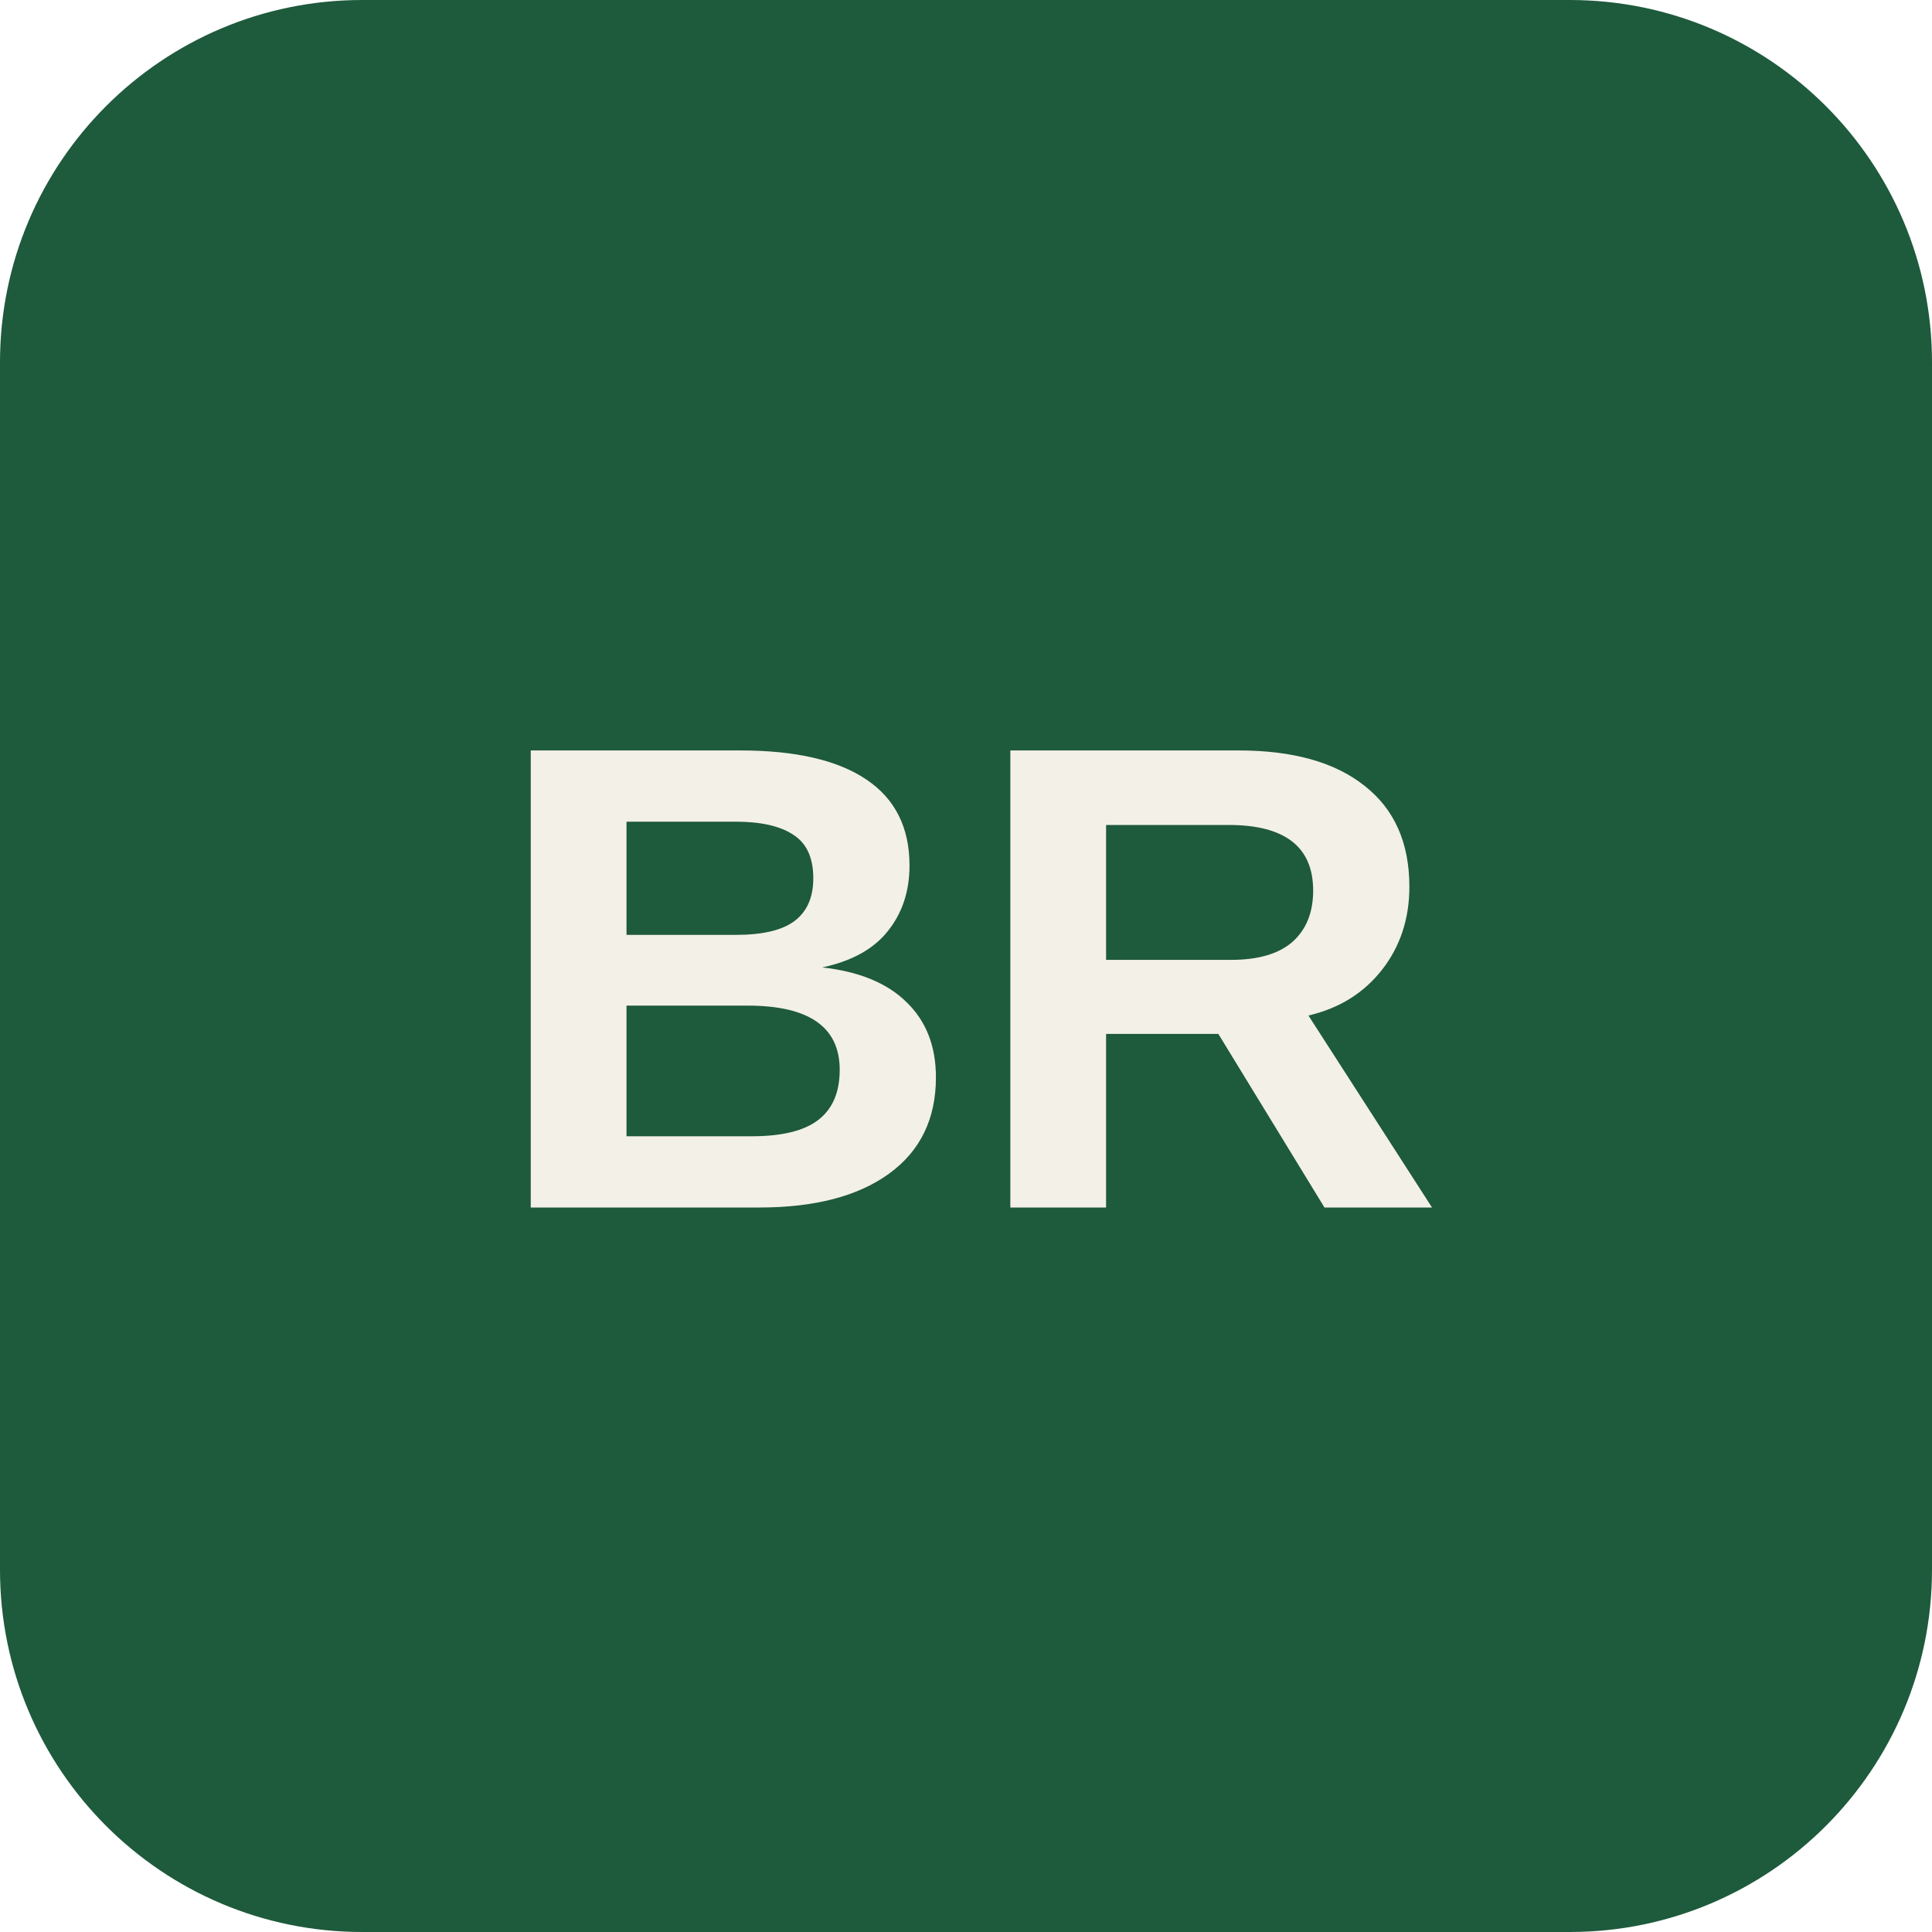
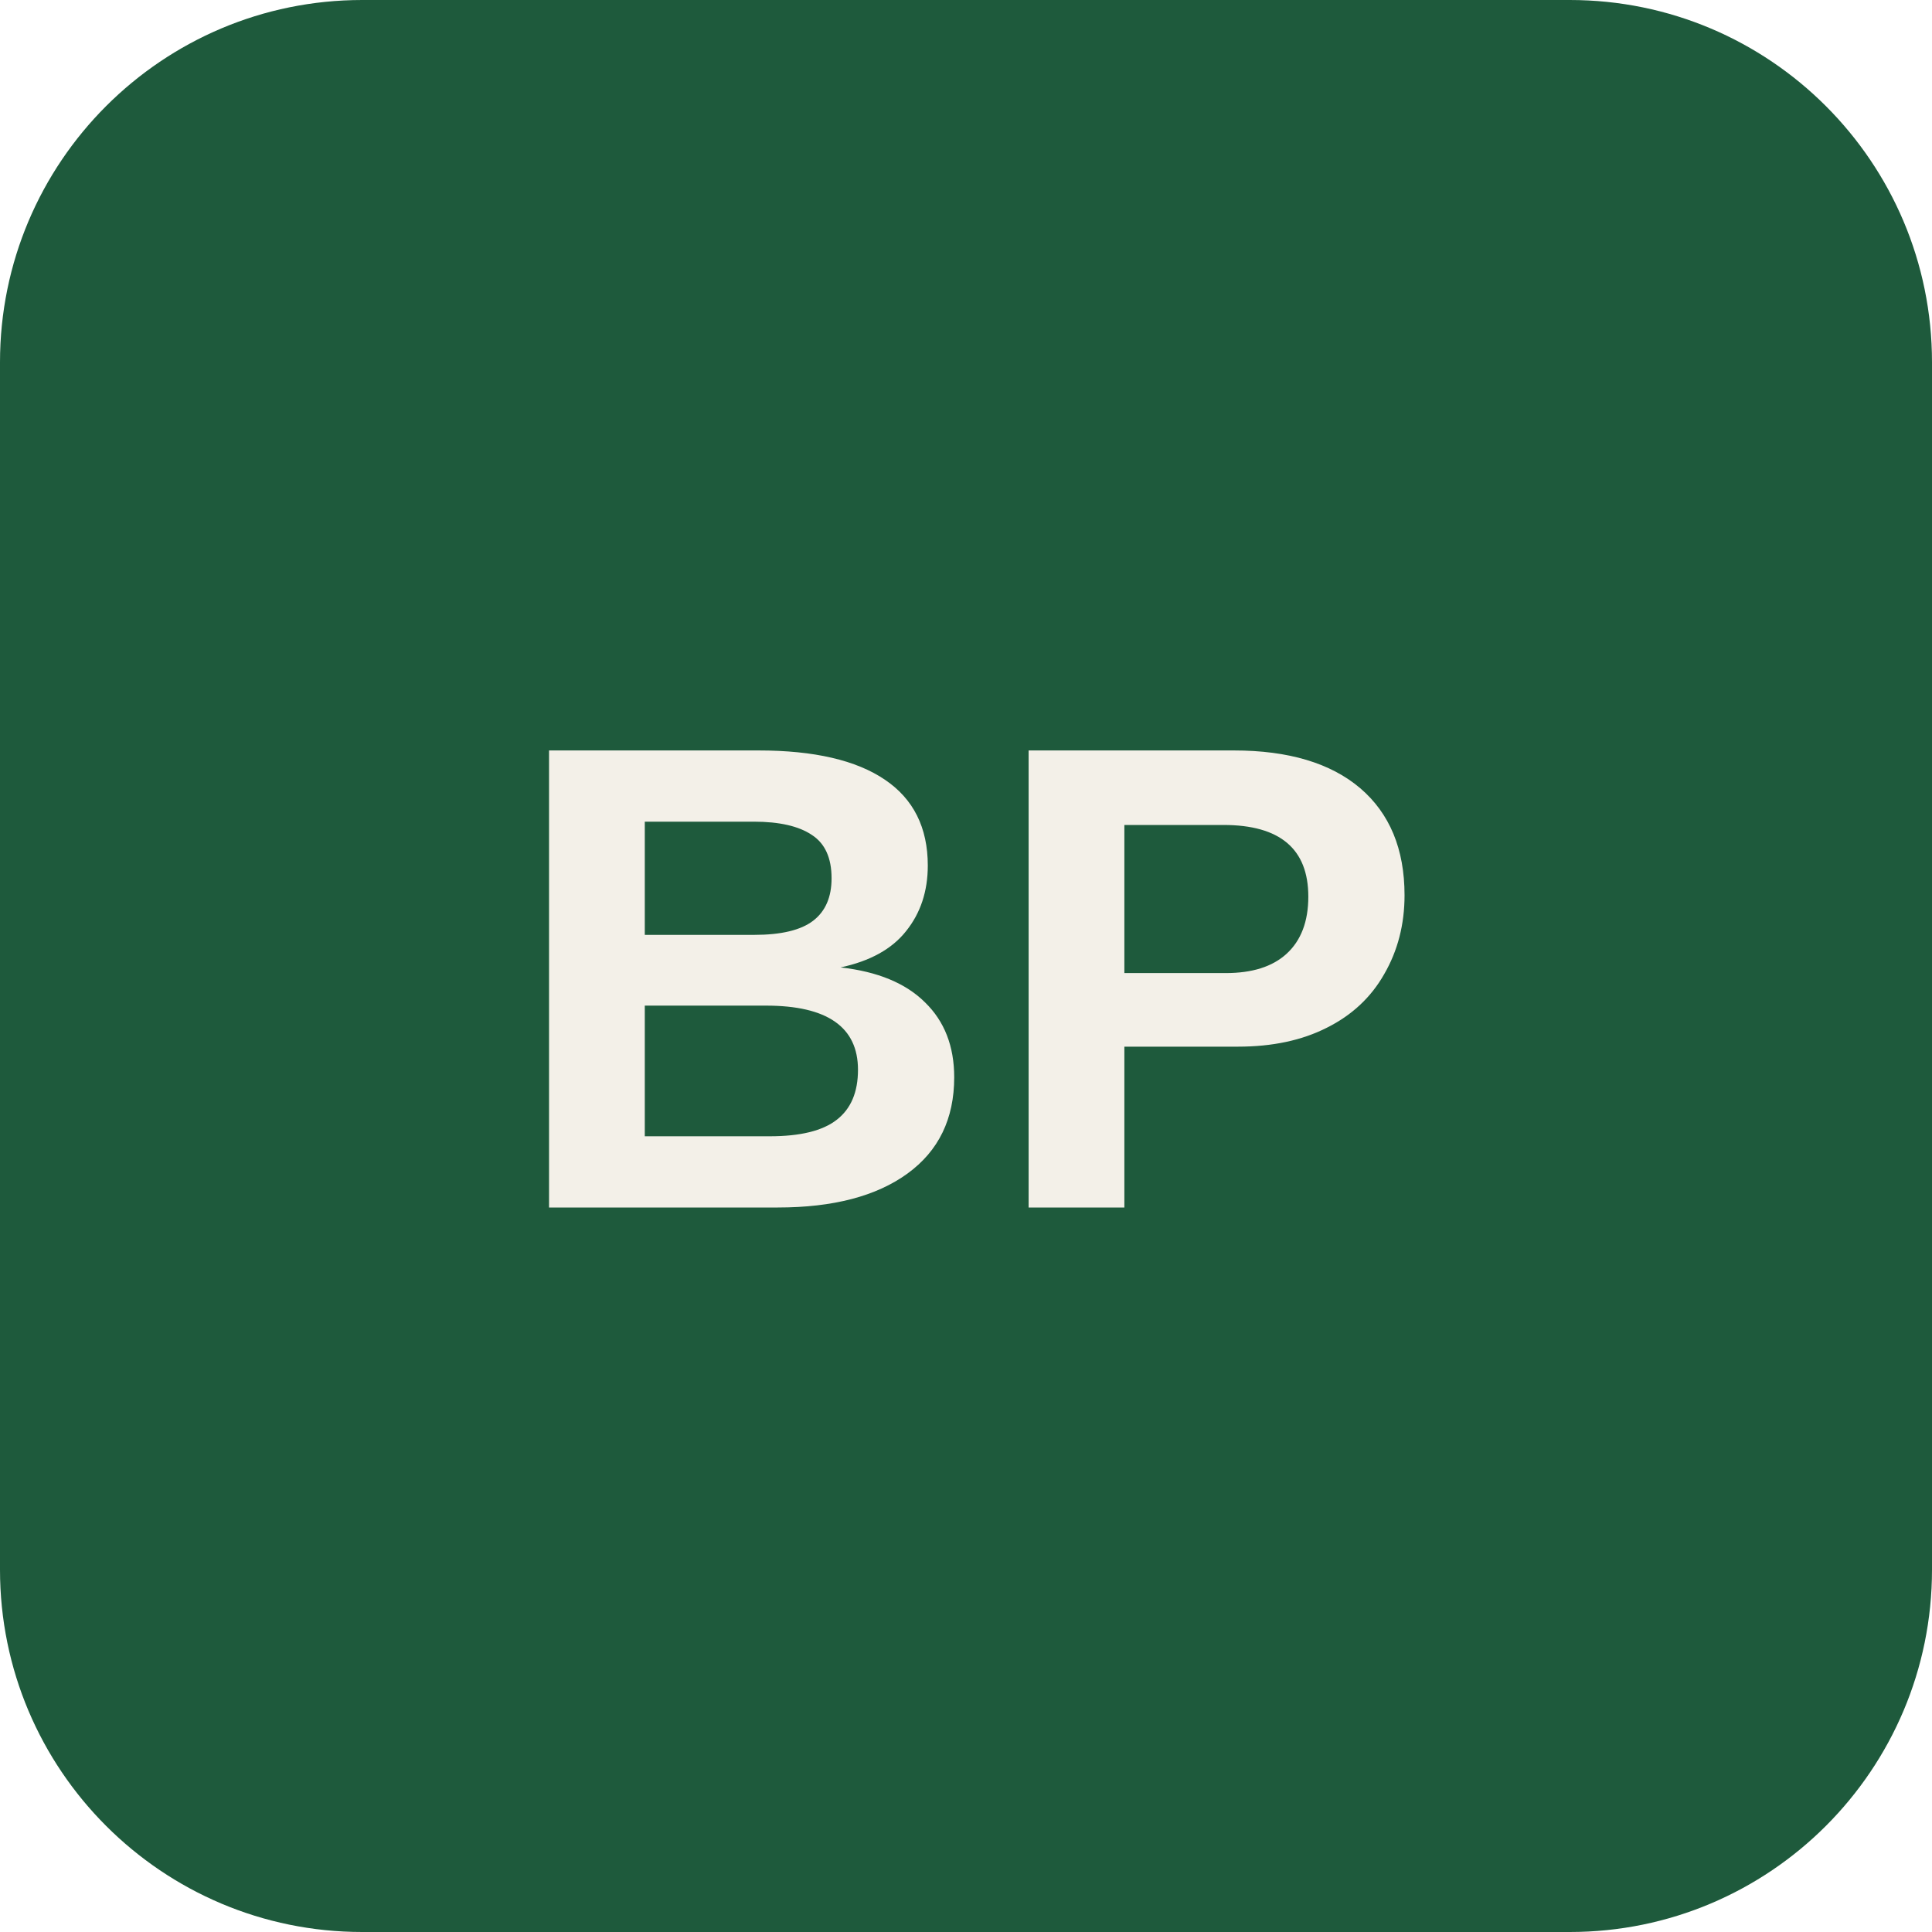
- <svg xmlns="http://www.w3.org/2000/svg" viewBox="0 0 64 64" role="img" aria-label="Be Ready">
+ <svg xmlns="http://www.w3.org/2000/svg" viewBox="0 0 64 64" role="img" aria-label="Be Prepared">
  <rect width="64" height="64" rx="12" fill="#1e5a3c" />
-   <text x="32" y="40" text-anchor="middle" fill="#f3f0e8" font-family="Arial, sans-serif" font-size="22" font-weight="700">BR</text>
+   <text x="32" y="40" text-anchor="middle" fill="#f3f0e8" font-family="Arial, sans-serif" font-size="22" font-weight="700">BP</text>
</svg>
